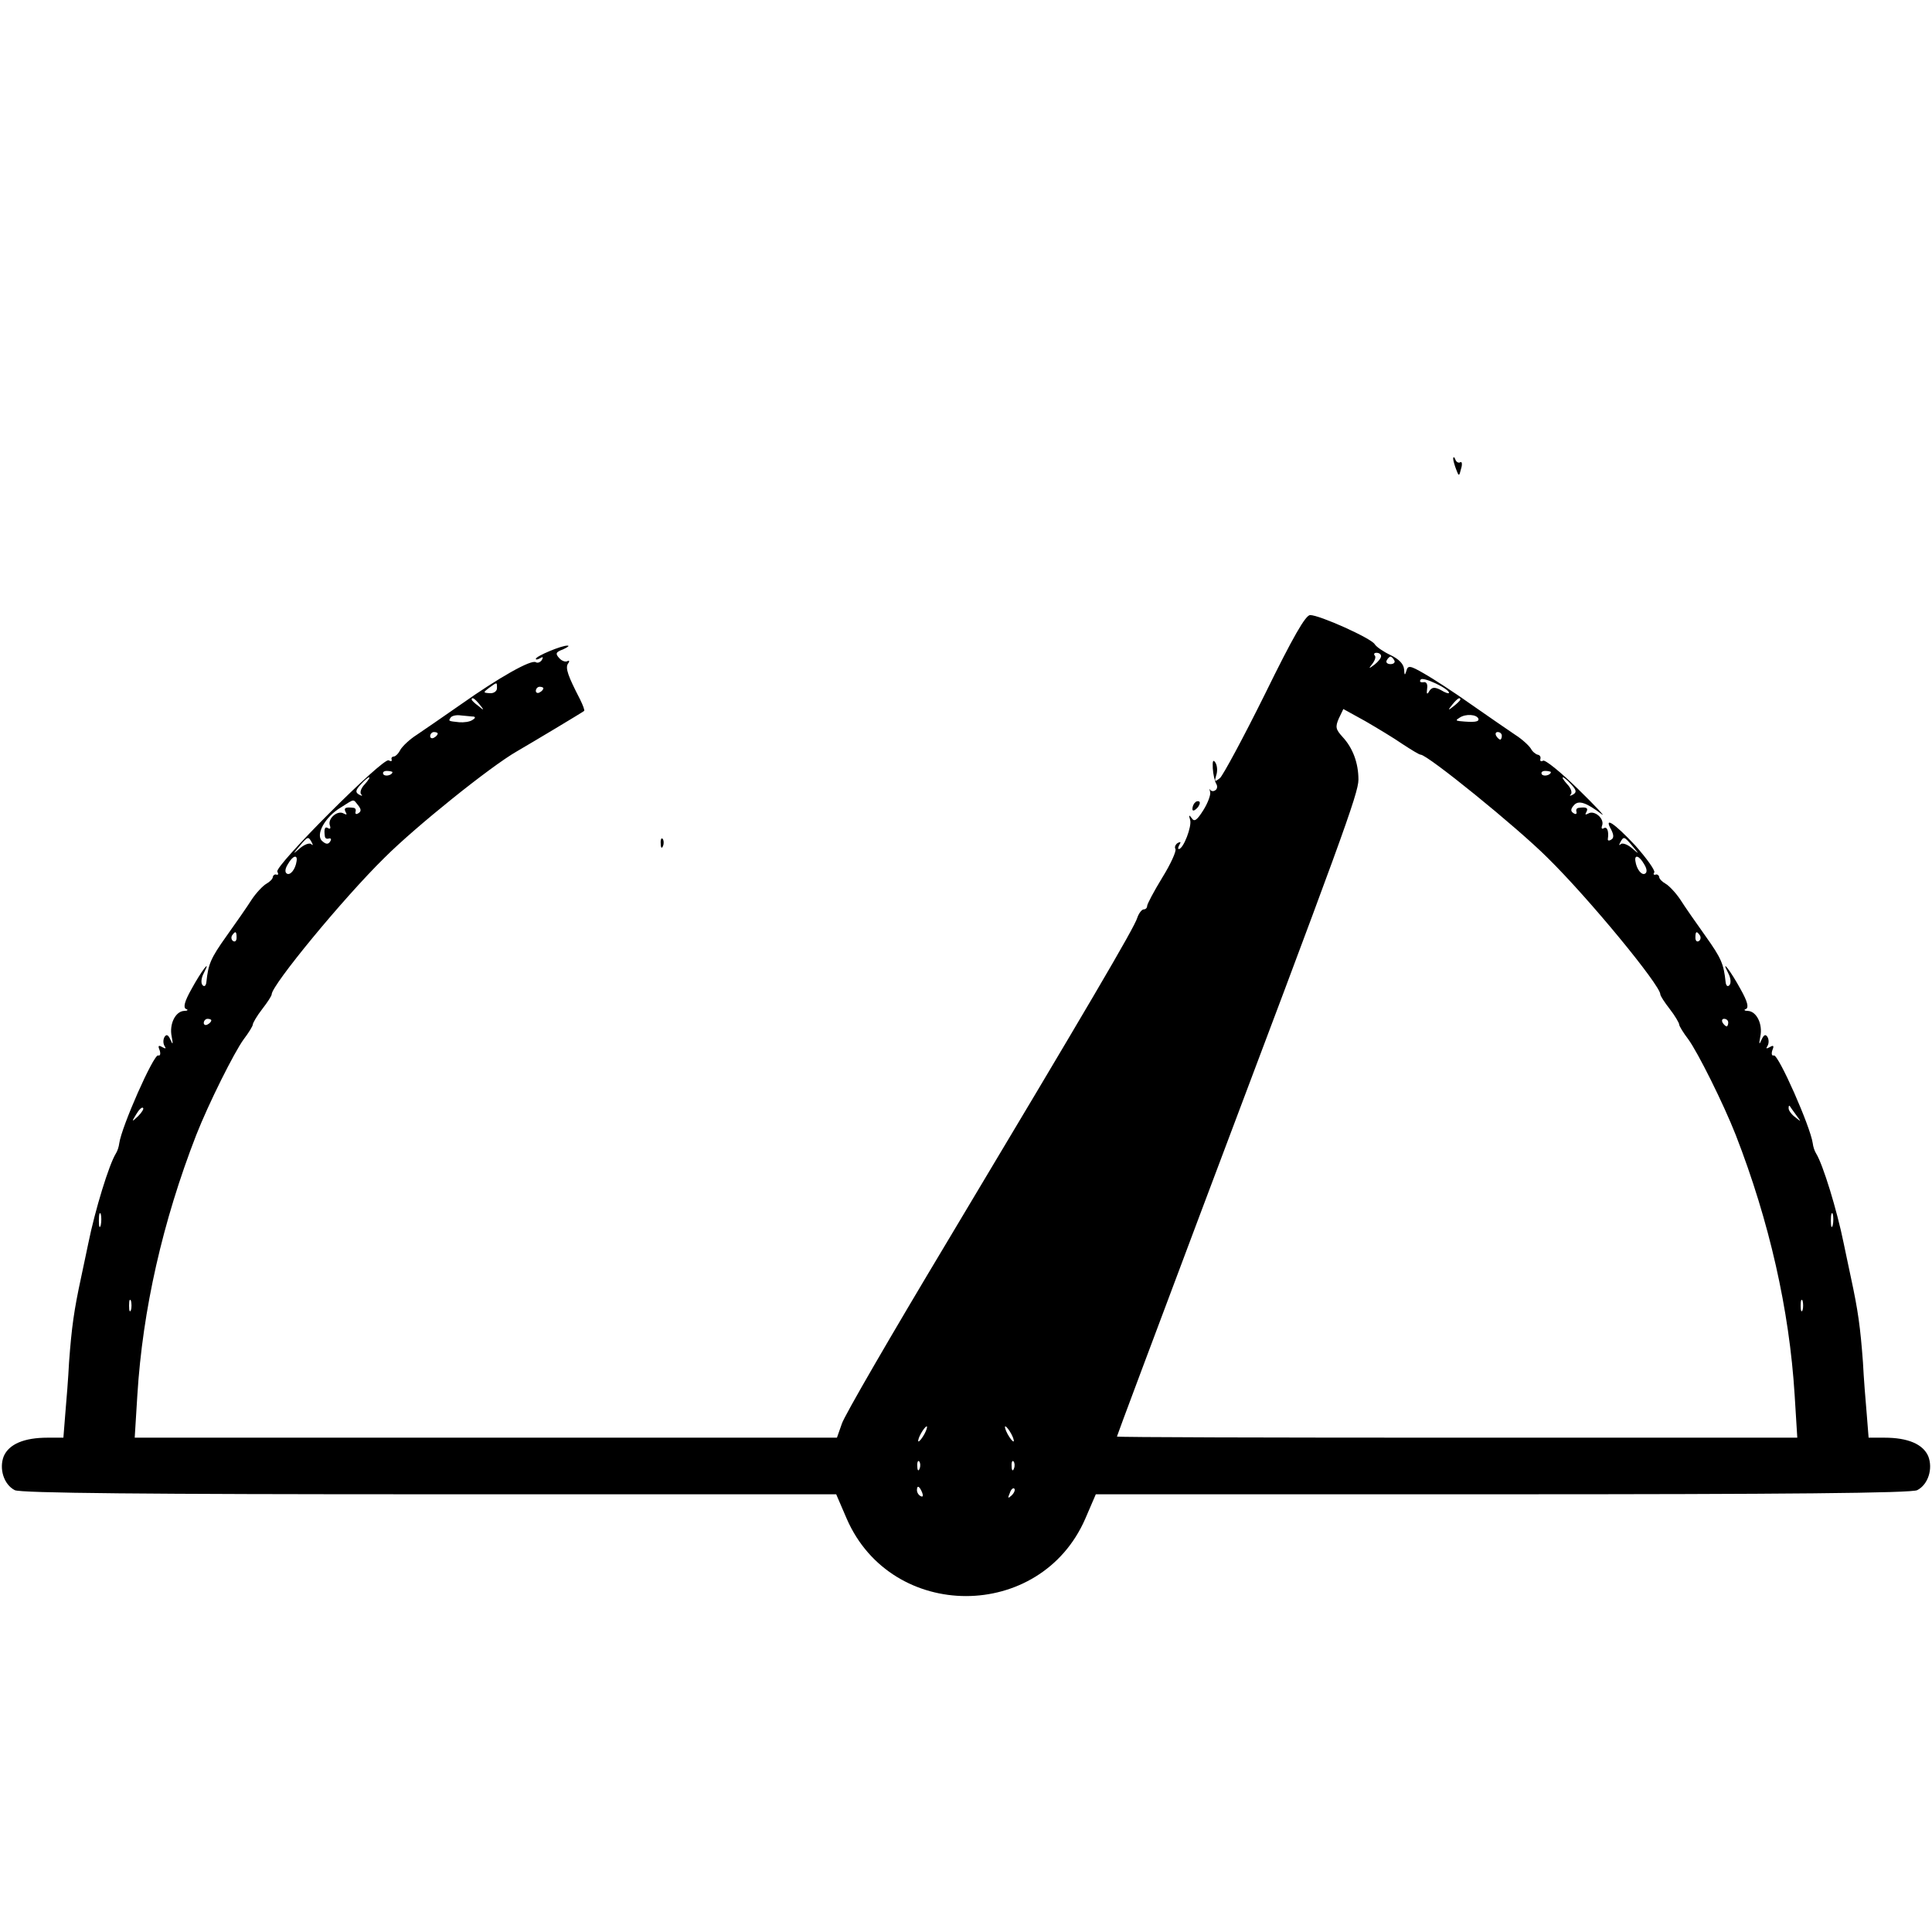
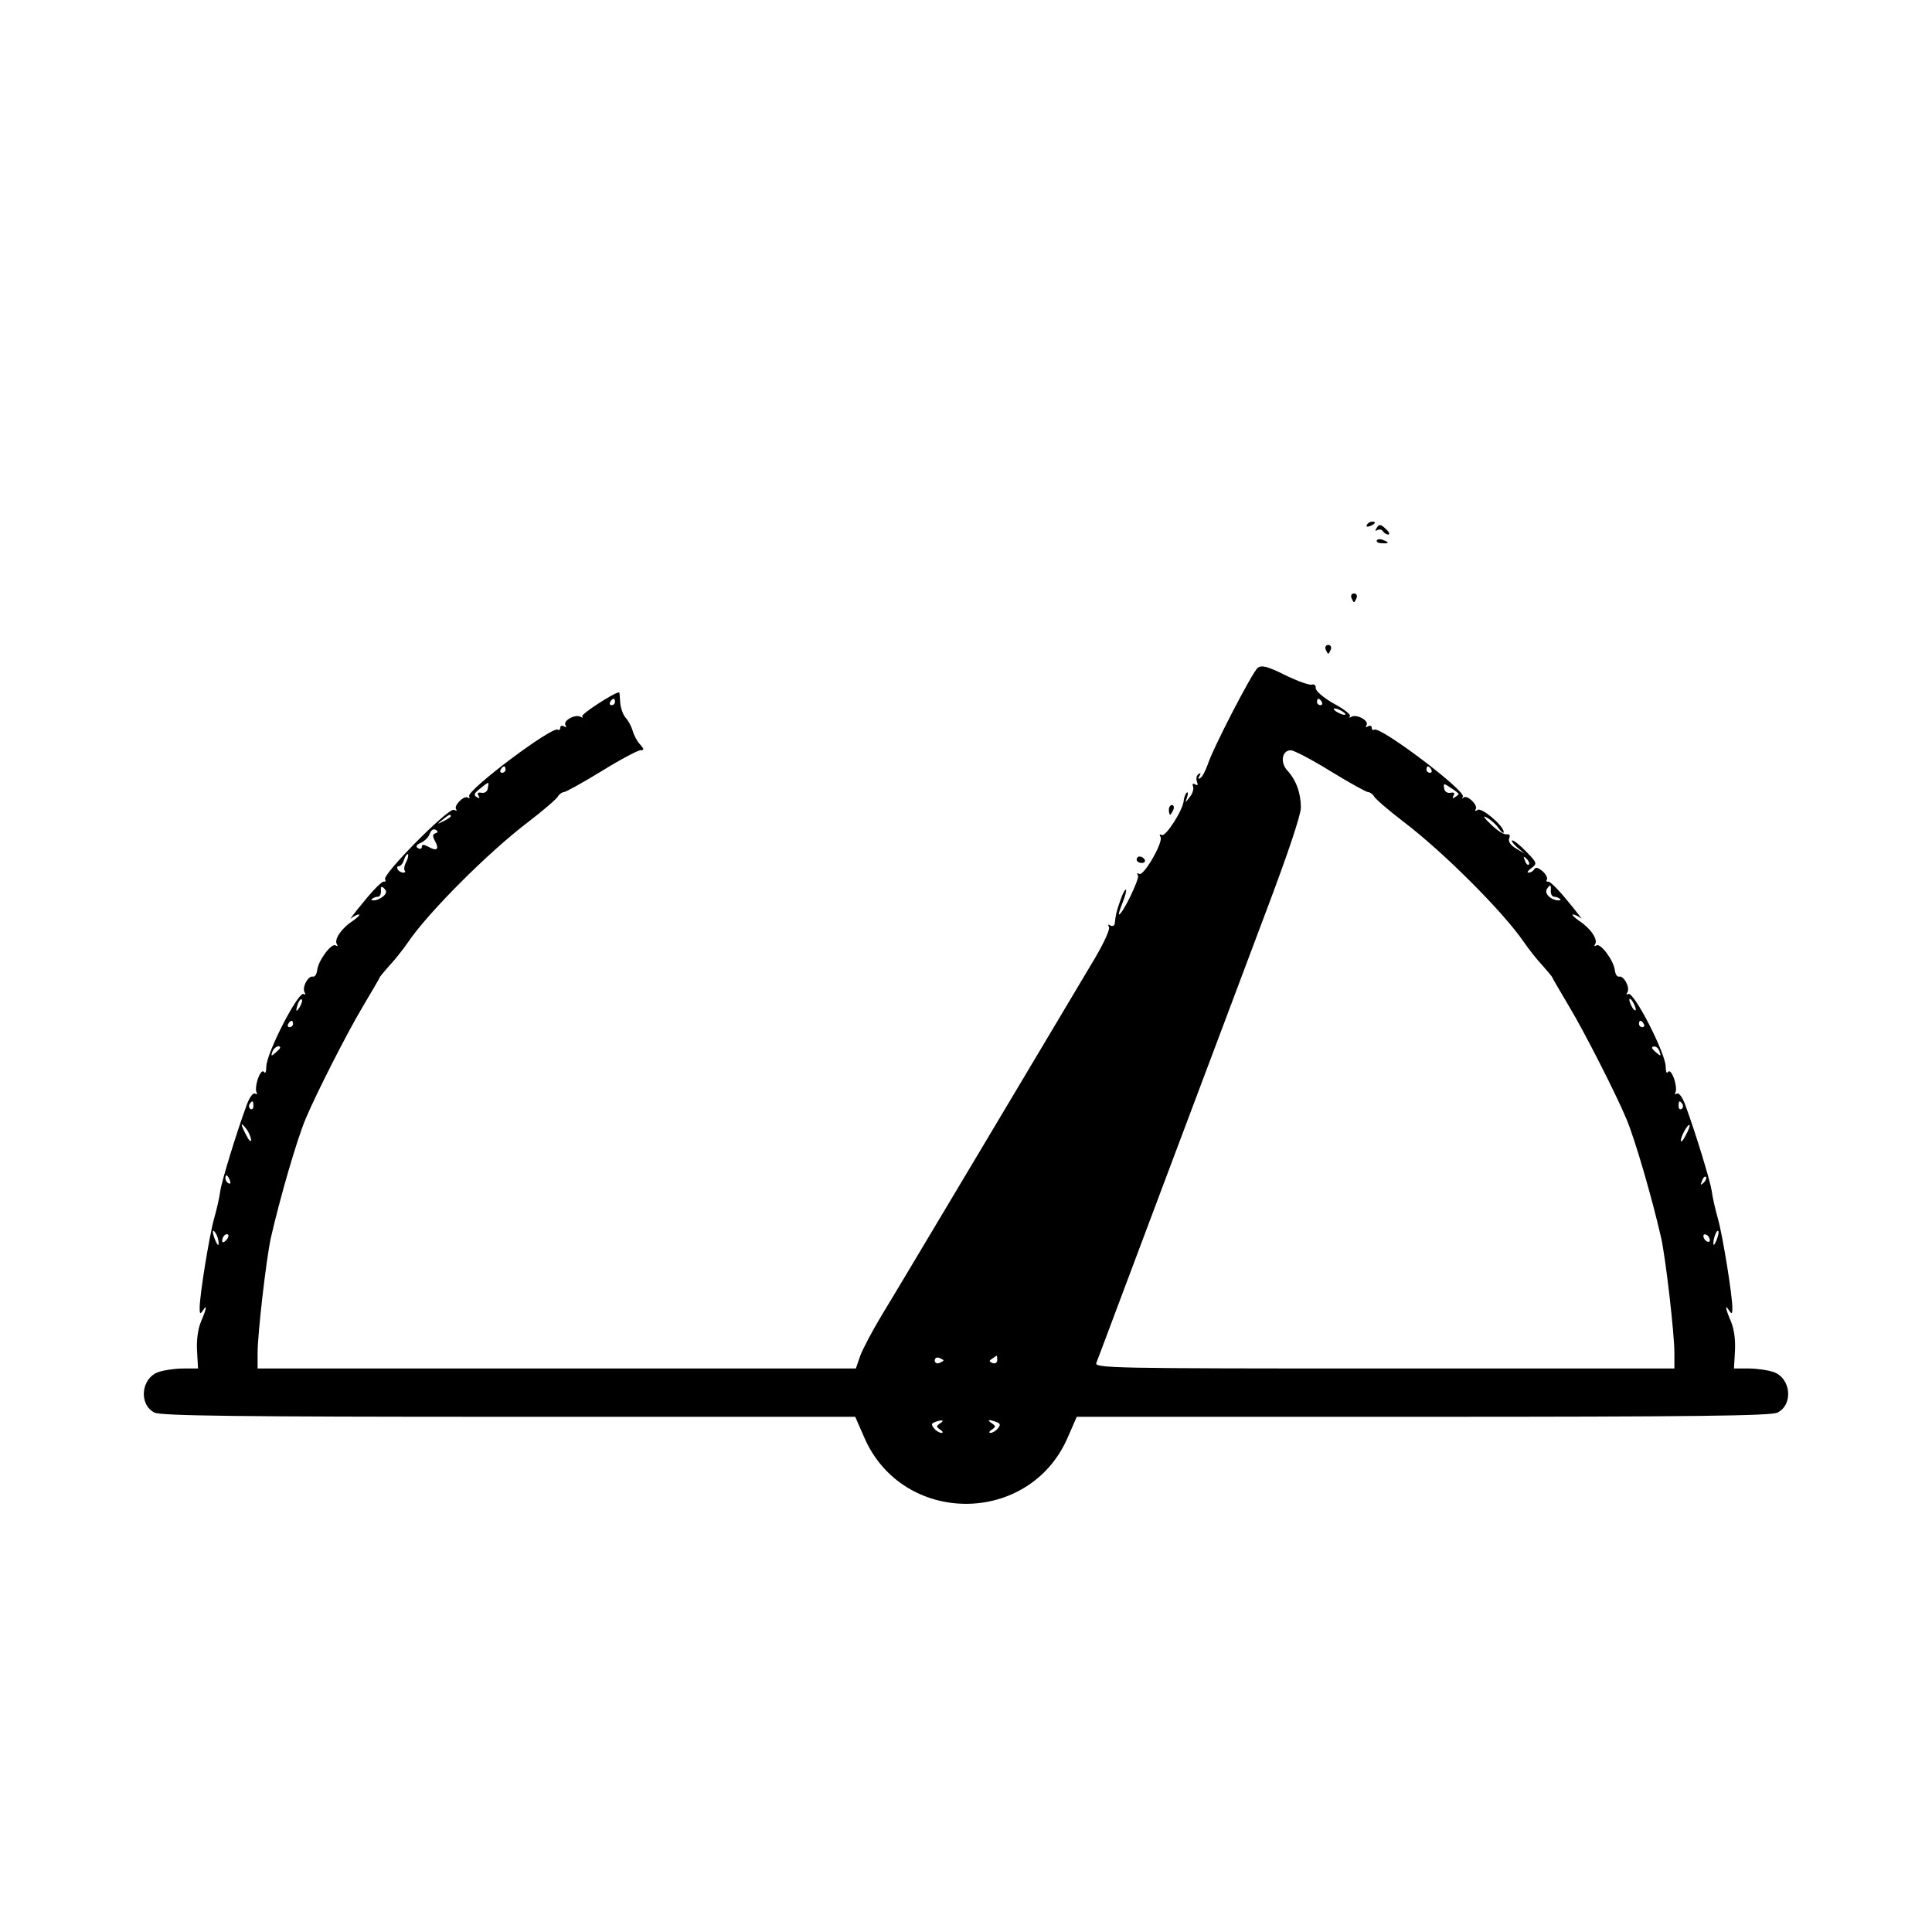
- <svg xmlns="http://www.w3.org/2000/svg" version="1.0" width="512pt" height="512pt" viewBox="0 0 512 512" preserveAspectRatio="xMidYMid meet">
-   <g transform="translate(0,512) scale(0.1,-0.1)" fill="#000000" stroke="none">
-     <path d="M3851 3905 c0 -5 4 -19 8 -29 7 -19 8 -19 13 2 4 12 2 20 -2 17 -5 -3 -11 1 -13 7 -3 7 -5 9 -6 3z" />
-     <path d="M3352 3280 c-57 -115 -111 -215 -119 -222 -14 -11 -15 -10 -10 7 4 11 3 26 -2 34 -6 9 -8 5 -7 -15 1 -16 5 -34 9 -41 4 -6 3 -14 -2 -17 -5 -4 -11 -3 -14 1 -2 5 -2 2 0 -6 2 -7 -6 -29 -18 -48 -17 -27 -24 -32 -31 -21 -7 10 -8 8 -4 -5 5 -17 -18 -77 -30 -77 -3 0 -2 5 2 12 4 7 3 8 -5 4 -6 -4 -9 -11 -6 -16 3 -5 -12 -39 -35 -76 -22 -36 -40 -70 -40 -75 0 -5 -4 -9 -9 -9 -5 0 -13 -10 -17 -22 -8 -27 -133 -239 -504 -859 -147 -245 -273 -462 -279 -482 l-13 -37 -930 0 -931 0 7 113 c14 226 67 460 156 689 33 84 101 220 126 254 13 17 24 35 24 39 0 4 11 23 25 41 14 18 25 35 25 39 0 24 189 254 299 362 82 82 281 242 351 282 38 22 175 104 178 107 2 1 -3 15 -11 31 -32 62 -39 82 -32 94 5 6 4 10 -1 7 -5 -3 -15 0 -22 8 -11 12 -9 16 10 23 13 6 18 10 12 10 -15 1 -84 -28 -84 -35 0 -3 5 -2 12 2 7 4 8 3 4 -5 -4 -6 -11 -9 -16 -6 -12 8 -97 -40 -199 -112 -46 -32 -98 -68 -116 -80 -19 -12 -38 -30 -44 -40 -5 -10 -13 -18 -18 -18 -4 0 -7 -4 -5 -8 1 -5 -2 -5 -8 -2 -14 9 -304 -281 -295 -295 3 -6 3 -9 -2 -8 -4 2 -9 -1 -10 -6 0 -5 -8 -13 -17 -18 -9 -5 -27 -24 -39 -42 -12 -19 -42 -62 -67 -97 -42 -59 -48 -74 -53 -121 -1 -10 -5 -14 -10 -9 -5 5 -4 19 3 32 22 43 -7 5 -33 -43 -18 -32 -22 -48 -14 -52 7 -2 4 -5 -5 -5 -23 -1 -40 -35 -33 -68 4 -21 3 -23 -3 -9 -6 14 -11 16 -16 8 -4 -7 -4 -17 0 -24 5 -7 3 -8 -6 -3 -10 6 -12 4 -7 -8 3 -9 2 -16 -4 -14 -12 3 -97 -189 -103 -233 -1 -9 -5 -21 -9 -27 -18 -29 -55 -149 -73 -238 -2 -11 -11 -51 -19 -90 -19 -88 -25 -131 -32 -225 -2 -41 -7 -103 -10 -137 l-5 -63 -42 0 c-62 0 -102 -17 -116 -49 -13 -33 0 -75 29 -90 13 -8 357 -11 1098 -11 l1079 0 28 -65 c119 -273 513 -273 632 0 l28 65 1079 0 c741 0 1085 3 1098 11 29 15 42 57 29 90 -14 32 -54 49 -116 49 l-42 0 -5 63 c-3 34 -8 96 -10 137 -7 94 -13 137 -32 225 -8 39 -17 79 -19 90 -18 89 -55 209 -73 238 -4 6 -8 18 -9 27 -6 44 -91 236 -103 233 -6 -2 -7 5 -4 14 5 12 3 14 -7 8 -9 -5 -11 -4 -6 3 4 7 4 17 0 24 -5 8 -10 6 -16 -8 -6 -14 -7 -12 -3 9 7 33 -10 67 -33 68 -9 0 -12 3 -5 5 8 4 4 20 -14 52 -26 48 -55 86 -33 43 7 -13 8 -27 3 -32 -5 -5 -9 -1 -10 9 -5 47 -11 62 -53 121 -25 35 -55 78 -67 97 -12 18 -30 37 -39 42 -9 5 -17 13 -17 18 -1 5 -6 8 -10 6 -5 -1 -6 2 -3 6 3 5 -20 37 -50 71 -56 60 -85 79 -64 42 7 -14 7 -22 0 -26 -6 -4 -10 -3 -9 2 3 20 -2 34 -11 28 -5 -3 -7 0 -4 8 6 18 -21 41 -37 31 -8 -4 -9 -3 -5 4 6 11 0 14 -21 11 -5 -1 -7 -5 -5 -11 1 -5 -2 -7 -8 -3 -8 5 -8 11 1 21 12 14 32 8 74 -24 11 -8 -17 22 -63 67 -46 45 -88 79 -93 75 -5 -3 -8 -1 -7 4 2 6 -1 11 -7 12 -5 1 -14 8 -18 16 -5 8 -23 25 -42 37 -18 12 -70 48 -116 80 -45 32 -102 69 -125 82 -38 22 -43 22 -47 7 -4 -13 -5 -12 -6 4 -1 14 -13 27 -36 38 -19 9 -38 22 -42 29 -10 16 -146 77 -171 77 -12 0 -45 -57 -120 -210z m308 101 c0 -5 -8 -15 -17 -22 -16 -12 -17 -12 -6 2 7 9 10 19 6 22 -3 4 -1 7 5 7 7 0 12 -4 12 -9z m35 -11 c3 -5 -1 -10 -10 -10 -9 0 -13 5 -10 10 3 6 8 10 10 10 2 0 7 -4 10 -10z m145 -86 c0 -3 -10 0 -21 7 -17 9 -24 8 -31 -2 -6 -11 -8 -9 -6 6 2 12 -2 19 -10 17 -8 -1 -11 2 -7 7 5 9 75 -24 75 -35z m-2523 12 c0 -8 -9 -14 -19 -13 -18 1 -18 2 -2 14 22 16 21 16 21 -1z m123 0 c0 -3 -4 -8 -10 -11 -5 -3 -10 -1 -10 4 0 6 5 11 10 11 6 0 10 -2 10 -4z m-169 -43 c13 -16 12 -17 -3 -4 -10 7 -18 15 -18 17 0 8 8 3 21 -13z m2599 13 c0 -2 -8 -10 -17 -17 -16 -13 -17 -12 -4 4 13 16 21 21 21 13z m-153 -118 c23 -15 44 -28 48 -28 18 0 255 -192 336 -273 110 -108 299 -338 299 -362 0 -4 11 -21 25 -39 14 -18 25 -37 25 -41 0 -4 11 -22 24 -39 25 -34 93 -170 126 -254 89 -229 142 -463 156 -689 l7 -113 -902 0 c-495 0 -901 1 -901 3 0 2 99 266 220 588 375 994 420 1116 420 1153 0 44 -15 84 -42 113 -18 20 -20 26 -10 49 l12 25 58 -32 c31 -18 76 -45 99 -61z m-2462 73 c6 -1 4 -5 -3 -9 -7 -5 -23 -7 -35 -6 -29 3 -29 3 -23 12 3 5 15 8 28 6 13 -1 28 -3 33 -3z m2663 -6 c2 -8 -11 -10 -50 -6 -10 1 -10 3 0 9 16 11 46 9 50 -3z m-2758 -39 c0 -3 -4 -8 -10 -11 -5 -3 -10 -1 -10 4 0 6 5 11 10 11 6 0 10 -2 10 -4z m2820 -6 c0 -5 -2 -10 -4 -10 -3 0 -8 5 -11 10 -3 6 -1 10 4 10 6 0 11 -4 11 -10z m-2940 -96 c0 -8 -19 -13 -24 -6 -3 5 1 9 9 9 8 0 15 -2 15 -3z m3070 0 c0 -8 -19 -13 -24 -6 -3 5 1 9 9 9 8 0 15 -2 15 -3z m-3143 -32 c-10 -10 -14 -22 -10 -27 5 -4 2 -5 -5 -1 -11 6 -10 12 4 27 9 10 19 19 22 19 3 0 -2 -8 -11 -18z m3197 -1 c14 -15 15 -21 4 -27 -7 -4 -10 -3 -5 1 4 5 0 17 -10 27 -9 10 -14 18 -11 18 3 0 13 -9 22 -19z m-3215 -55 c8 -10 9 -16 1 -21 -6 -4 -9 -2 -8 3 2 6 0 10 -4 11 -22 3 -28 0 -22 -11 4 -7 3 -8 -5 -4 -16 10 -43 -13 -37 -31 3 -8 1 -11 -4 -8 -9 6 -12 -1 -9 -22 1 -5 5 -7 11 -5 5 1 7 -2 3 -8 -5 -8 -11 -8 -21 1 -19 16 7 64 49 89 38 24 32 23 46 6z m-123 -98 c4 -7 3 -10 -1 -5 -5 4 -18 -1 -29 -10 -21 -18 -21 -18 -2 5 22 26 23 26 32 10z m3500 -10 c19 -23 19 -23 -2 -5 -11 9 -24 14 -29 10 -4 -5 -5 -2 -1 5 9 16 10 16 32 -10z m-3540 -40 c-3 -22 -17 -39 -26 -33 -6 4 -4 14 3 25 13 23 26 26 23 8z m3571 -8 c7 -11 9 -21 3 -25 -9 -6 -23 11 -26 33 -3 18 10 15 23 -8z m-3730 -195 c0 -8 -4 -12 -9 -9 -5 3 -6 10 -3 15 9 13 12 11 12 -6z m3878 6 c3 -5 2 -12 -3 -15 -5 -3 -9 1 -9 9 0 17 3 19 12 6z m-3945 -225 c0 -3 -4 -8 -10 -11 -5 -3 -10 -1 -10 4 0 6 5 11 10 11 6 0 10 -2 10 -4z m4020 -6 c0 -5 -2 -10 -4 -10 -3 0 -8 5 -11 10 -3 6 -1 10 4 10 6 0 11 -4 11 -10z m-4214 -248 c-17 -16 -18 -16 -5 5 7 12 15 20 18 17 3 -2 -3 -12 -13 -22z m4394 3 c14 -19 14 -19 -2 -6 -10 7 -18 18 -18 24 0 6 1 8 3 6 1 -2 9 -13 17 -24z m-4493 -292 c-3 -10 -5 -4 -5 12 0 17 2 24 5 18 2 -7 2 -21 0 -30z m4590 0 c-3 -10 -5 -4 -5 12 0 17 2 24 5 18 2 -7 2 -21 0 -30z m-4510 -225 c-3 -7 -5 -2 -5 12 0 14 2 19 5 13 2 -7 2 -19 0 -25z m4430 0 c-3 -7 -5 -2 -5 12 0 14 2 19 5 13 2 -7 2 -19 0 -25z m-2327 -328 c-6 -11 -13 -20 -16 -20 -2 0 0 9 6 20 6 11 13 20 16 20 2 0 0 -9 -6 -20z m230 0 c6 -11 8 -20 6 -20 -3 0 -10 9 -16 20 -6 11 -8 20 -6 20 3 0 10 -9 16 -20z m-243 -92 c-3 -8 -6 -5 -6 6 -1 11 2 17 5 13 3 -3 4 -12 1 -19z m250 0 c-3 -8 -6 -5 -6 6 -1 11 2 17 5 13 3 -3 4 -12 1 -19z m-243 -64 c3 -8 2 -12 -4 -9 -6 3 -10 10 -10 16 0 14 7 11 14 -7z m237 -7 c-10 -9 -11 -8 -5 6 3 10 9 15 12 12 3 -3 0 -11 -7 -18z" />
-     <path d="M3167 2993 c-4 -3 -7 -11 -7 -17 0 -6 5 -5 12 2 6 6 9 14 7 17 -3 3 -9 2 -12 -2z" />
-     <path d="M1751 2884 c0 -11 3 -14 6 -6 3 7 2 16 -1 19 -3 4 -6 -2 -5 -13z" />
+ <svg xmlns="http://www.w3.org/2000/svg" version="1.0" width="600pt" height="600pt" viewBox="0 0 600 600" preserveAspectRatio="xMidYMid meet">
+   <g transform="translate(0,600) scale(0.1,-0.1)" fill="#000000" stroke="none">
+     <path d="M4245 4370 c-3 -6 1 -7 9 -4 18 7 21 14 7 14 -6 0 -13 -4 -16 -10z" />
+     <path d="M4274 4358 c-4 -6 -3 -8 4 -4 6 3 13 2 17 -4 3 -5 11 -10 16 -10 6 0 4 7 -5 15 -18 18 -23 19 -32 3z" />
+     <path d="M4276 4322 c-3 -4 4 -9 15 -9 23 -2 25 3 4 10 -8 4 -16 3 -19 -1z" />
+     <path d="M4197 4143 c3 -7 6 -13 8 -13 2 0 5 6 8 13 3 8 -1 14 -8 14 -7 0 -11 -6 -8 -14z" />
+     <path d="M4117 3983 c3 -7 6 -13 8 -13 2 0 5 6 8 13 3 8 -1 14 -8 14 -7 0 -11 -6 -8 -14z" />
+     <path d="M3906 3926 c-16 -12 -139 -249 -156 -302 -7 -19 -16 -37 -22 -40 -7 -5 -8 -2 -3 6 5 8 4 11 -3 6 -6 -4 -8 -14 -5 -23 4 -11 3 -14 -5 -9 -7 4 -10 2 -7 -6 3 -8 -1 -22 -10 -33 -15 -20 -15 -20 -8 0 3 11 3 17 -2 13 -4 -4 -8 -15 -9 -25 -2 -29 -57 -114 -68 -106 -7 3 -8 1 -4 -6 10 -15 -52 -123 -66 -115 -7 4 -8 2 -4 -5 6 -9 -48 -121 -59 -121 -2 0 3 16 11 36 8 20 13 38 11 41 -3 2 -11 -13 -18 -34 -13 -37 -14 -44 -17 -71 -1 -7 -7 -10 -14 -6 -7 4 -8 3 -4 -5 4 -6 -15 -48 -42 -94 -27 -45 -176 -296 -332 -557 -156 -261 -306 -513 -335 -560 -28 -47 -57 -102 -64 -122 l-13 -38 -929 0 -929 0 0 48 c0 61 27 293 41 357 28 123 81 306 108 370 33 79 131 271 176 346 30 51 55 93 55 95 0 1 14 18 30 36 17 18 43 51 58 73 62 91 247 277 372 372 47 36 89 72 93 80 4 7 13 13 18 13 6 0 58 29 117 65 58 36 113 65 121 65 12 0 12 3 -1 18 -9 9 -19 28 -23 42 -4 14 -14 33 -23 42 -8 10 -15 31 -16 48 -1 16 -2 30 -3 30 -15 0 -121 -69 -115 -75 4 -4 1 -5 -5 -1 -17 9 -55 -12 -47 -26 4 -7 3 -8 -4 -4 -7 4 -12 2 -12 -4 0 -6 -4 -9 -8 -6 -18 11 -285 -190 -275 -207 3 -5 1 -7 -4 -4 -13 8 -46 -27 -36 -37 4 -4 1 -4 -8 -1 -17 6 -223 -201 -213 -216 3 -5 1 -8 -4 -7 -5 2 -33 -26 -62 -62 -30 -36 -47 -59 -40 -52 8 6 19 12 24 12 6 0 -2 -8 -17 -19 -36 -23 -60 -58 -51 -73 4 -6 3 -8 -4 -4 -13 8 -55 -49 -57 -78 -2 -12 -7 -20 -13 -19 -15 4 -35 -34 -26 -49 4 -6 3 -8 -3 -5 -16 10 -116 -184 -116 -226 0 -15 -3 -23 -7 -16 -5 6 -12 -2 -19 -21 -6 -18 -8 -37 -4 -43 3 -5 1 -7 -5 -3 -6 3 -17 -11 -26 -36 -31 -84 -77 -234 -82 -267 -2 -18 -11 -57 -19 -85 -15 -53 -45 -239 -45 -278 0 -19 2 -20 10 -8 14 22 12 7 -6 -35 -10 -24 -14 -59 -12 -92 l3 -53 -46 0 c-25 0 -60 -5 -77 -11 -54 -19 -62 -101 -12 -126 20 -10 263 -13 1100 -13 l1076 0 28 -64 c119 -275 513 -275 632 0 l28 64 1076 0 c837 0 1080 3 1100 13 50 25 42 107 -12 126 -17 6 -52 11 -77 11 l-46 0 3 53 c2 33 -2 68 -12 92 -18 42 -20 57 -6 35 8 -12 10 -11 10 8 0 39 -30 225 -45 278 -8 28 -17 67 -19 85 -5 33 -51 183 -82 267 -9 25 -20 39 -26 36 -6 -4 -8 -2 -5 3 4 6 2 25 -4 43 -7 19 -14 27 -19 21 -4 -7 -7 1 -7 16 0 42 -100 236 -116 226 -6 -3 -7 -1 -3 5 9 15 -11 53 -26 49 -6 -1 -11 7 -13 19 -2 29 -44 86 -57 78 -7 -4 -8 -2 -4 4 9 15 -15 50 -51 73 -15 11 -23 19 -18 19 6 0 17 -6 25 -12 7 -7 -10 16 -40 52 -29 36 -57 64 -62 62 -5 -1 -7 2 -4 6 3 5 -3 17 -13 26 -13 11 -21 14 -26 7 -3 -6 -11 -11 -18 -11 -6 0 -2 6 9 14 18 14 18 16 -15 50 -19 20 -39 36 -44 36 -5 0 1 -9 14 -21 l24 -20 -27 16 c-17 10 -25 22 -21 32 4 9 1 13 -8 12 -8 -2 -30 12 -49 31 -22 21 -27 29 -13 21 12 -6 29 -21 37 -33 9 -12 16 -18 16 -12 0 19 -68 77 -81 69 -7 -5 -10 -4 -6 2 8 13 -27 46 -38 36 -4 -5 -5 -3 -2 3 10 18 -256 219 -275 208 -4 -3 -8 0 -8 6 0 6 -5 8 -12 4 -7 -4 -8 -3 -4 4 8 14 -30 35 -47 26 -6 -4 -9 -3 -5 1 5 5 -18 23 -50 40 -33 19 -56 39 -56 48 1 8 -4 13 -11 11 -7 -3 -44 10 -83 29 -56 28 -74 32 -86 23z m-1996 -106 c0 -5 -5 -10 -11 -10 -5 0 -7 5 -4 10 3 6 8 10 11 10 2 0 4 -4 4 -10z m2195 0 c3 -5 1 -10 -4 -10 -6 0 -11 5 -11 10 0 6 2 10 4 10 3 0 8 -4 11 -10z m65 -30 c8 -5 11 -10 5 -10 -5 0 -17 5 -25 10 -8 5 -10 10 -5 10 6 0 17 -5 25 -10z m-38 -185 c59 -36 111 -65 117 -65 5 0 14 -6 18 -13 4 -8 46 -44 93 -80 125 -95 310 -281 372 -372 15 -22 41 -55 58 -73 16 -18 30 -35 30 -36 0 -2 25 -44 55 -95 45 -75 143 -267 176 -346 27 -64 80 -247 108 -370 14 -64 41 -296 41 -357 l0 -48 -901 0 c-854 0 -901 1 -894 18 4 9 100 267 215 572 115 305 256 681 314 835 65 172 106 294 106 317 0 45 -15 86 -42 115 -23 25 -17 63 11 63 9 0 65 -29 123 -65z m-2562 5 c0 -5 -5 -10 -11 -10 -5 0 -7 5 -4 10 3 6 8 10 11 10 2 0 4 -4 4 -10z m2875 0 c3 -5 1 -10 -4 -10 -6 0 -11 5 -11 10 0 6 2 10 4 10 3 0 8 -4 11 -10z m-2930 -57 c-1 -11 -9 -17 -20 -15 -11 2 -14 -1 -9 -9 5 -8 3 -10 -6 -4 -10 6 -7 12 11 26 29 23 28 23 24 2z m3015 -19 c0 -1 -5 -6 -12 -10 -7 -5 -8 -3 -4 5 5 8 2 11 -9 9 -11 -2 -19 4 -20 14 -3 16 -1 16 21 1 13 -8 24 -17 24 -19z m-3130 -69 c0 -2 -10 -9 -22 -15 -22 -11 -22 -10 -4 4 21 17 26 19 26 11z m-48 -53 c-9 -3 -9 -9 -1 -24 14 -25 6 -33 -20 -18 -15 8 -21 8 -21 0 0 -6 -5 -8 -12 -4 -8 5 -5 11 10 17 12 6 24 18 27 29 4 10 11 15 18 11 8 -5 8 -8 -1 -11z m-91 -90 c-6 -11 -7 -22 -4 -26 3 -3 1 -6 -5 -6 -6 0 -14 5 -17 10 -3 6 -2 10 4 10 5 0 13 9 16 21 4 11 9 18 12 16 2 -3 0 -14 -6 -25z m3487 -7 c-3 -3 -9 2 -12 12 -6 14 -5 15 5 6 7 -7 10 -15 7 -18z m-3556 -97 c-6 -6 -19 -13 -28 -14 -9 -1 -13 1 -9 4 4 4 12 7 18 7 7 0 11 9 10 19 -1 13 2 15 10 7 8 -8 8 -14 -1 -23z m3624 15 c0 -10 4 -18 11 -18 6 0 14 -3 18 -7 4 -3 0 -5 -9 -4 -23 3 -40 22 -32 35 10 16 14 14 12 -6z m-3885 -360 c-12 -20 -14 -14 -5 12 4 9 9 14 11 11 3 -2 0 -13 -6 -23z m4149 -8 c0 -5 -5 -3 -10 5 -5 8 -10 20 -10 25 0 6 5 3 10 -5 5 -8 10 -19 10 -25z m-4170 -45 c0 -5 -5 -10 -11 -10 -5 0 -7 5 -4 10 3 6 8 10 11 10 2 0 4 -4 4 -10z m4195 0 c3 -5 1 -10 -4 -10 -6 0 -11 5 -11 10 0 6 2 10 4 10 3 0 8 -4 11 -10z m-4235 -74 c0 -2 -7 -9 -15 -16 -13 -11 -14 -10 -9 4 5 14 24 23 24 12z m4284 -12 c5 -14 4 -15 -9 -4 -17 14 -19 20 -6 20 5 0 12 -7 15 -16z m-4367 -169 c0 -8 -4 -12 -9 -9 -5 3 -6 10 -3 15 9 13 12 11 12 -6z m4438 6 c3 -5 2 -12 -3 -15 -5 -3 -9 1 -9 9 0 17 3 19 12 6z m-4445 -111 c0 -8 -7 -2 -15 14 -19 36 -19 45 0 20 8 -10 14 -26 15 -34z m4455 14 c-8 -16 -15 -23 -15 -16 0 13 22 53 27 48 2 -2 -3 -16 -12 -32z m-4521 -140 c3 -8 2 -12 -4 -9 -6 3 -10 10 -10 16 0 14 7 11 14 -7z m4577 -7 c-10 -9 -11 -8 -5 6 3 10 9 15 12 12 3 -3 0 -11 -7 -18z m-4612 -187 c0 -10 -3 -8 -9 5 -12 27 -12 43 0 25 5 -8 9 -22 9 -30z m4652 9 c-5 -13 -10 -19 -10 -12 -1 15 10 45 15 40 3 -2 0 -15 -5 -28z m-4629 -1 c-7 -7 -12 -8 -12 -2 0 14 12 26 19 19 2 -3 -1 -11 -7 -17z m4608 1 c0 -6 -4 -7 -10 -4 -5 3 -10 11 -10 16 0 6 5 7 10 4 6 -3 10 -11 10 -16z m-2380 -374 c0 -2 -6 -5 -13 -8 -8 -3 -14 1 -14 8 0 7 6 11 14 8 7 -3 13 -6 13 -8z m167 1 c0 -8 -6 -12 -15 -9 -11 5 -11 7 0 14 7 5 13 9 14 9 0 0 1 -6 1 -14z m-177 -196 c-13 -9 -13 -11 0 -20 8 -5 10 -10 4 -10 -6 0 -17 6 -23 14 -9 11 -9 15 1 19 22 9 34 7 18 -3z m174 4 c13 -5 14 -9 5 -20 -6 -8 -17 -14 -23 -14 -6 0 -4 5 4 10 13 9 13 11 0 20 -17 11 -10 13 14 4z" />
+     <path d="M3630 3485 c0 -8 2 -15 4 -15 2 0 6 7 10 15 3 8 1 15 -4 15 -6 0 -10 -7 -10 -15z" />
+     <path d="M3530 3330 c0 -5 7 -10 16 -10 8 0 12 5 9 10 -3 6 -10 10 -16 10 -5 0 -9 -4 -9 -10z" />
  </g>
</svg>
